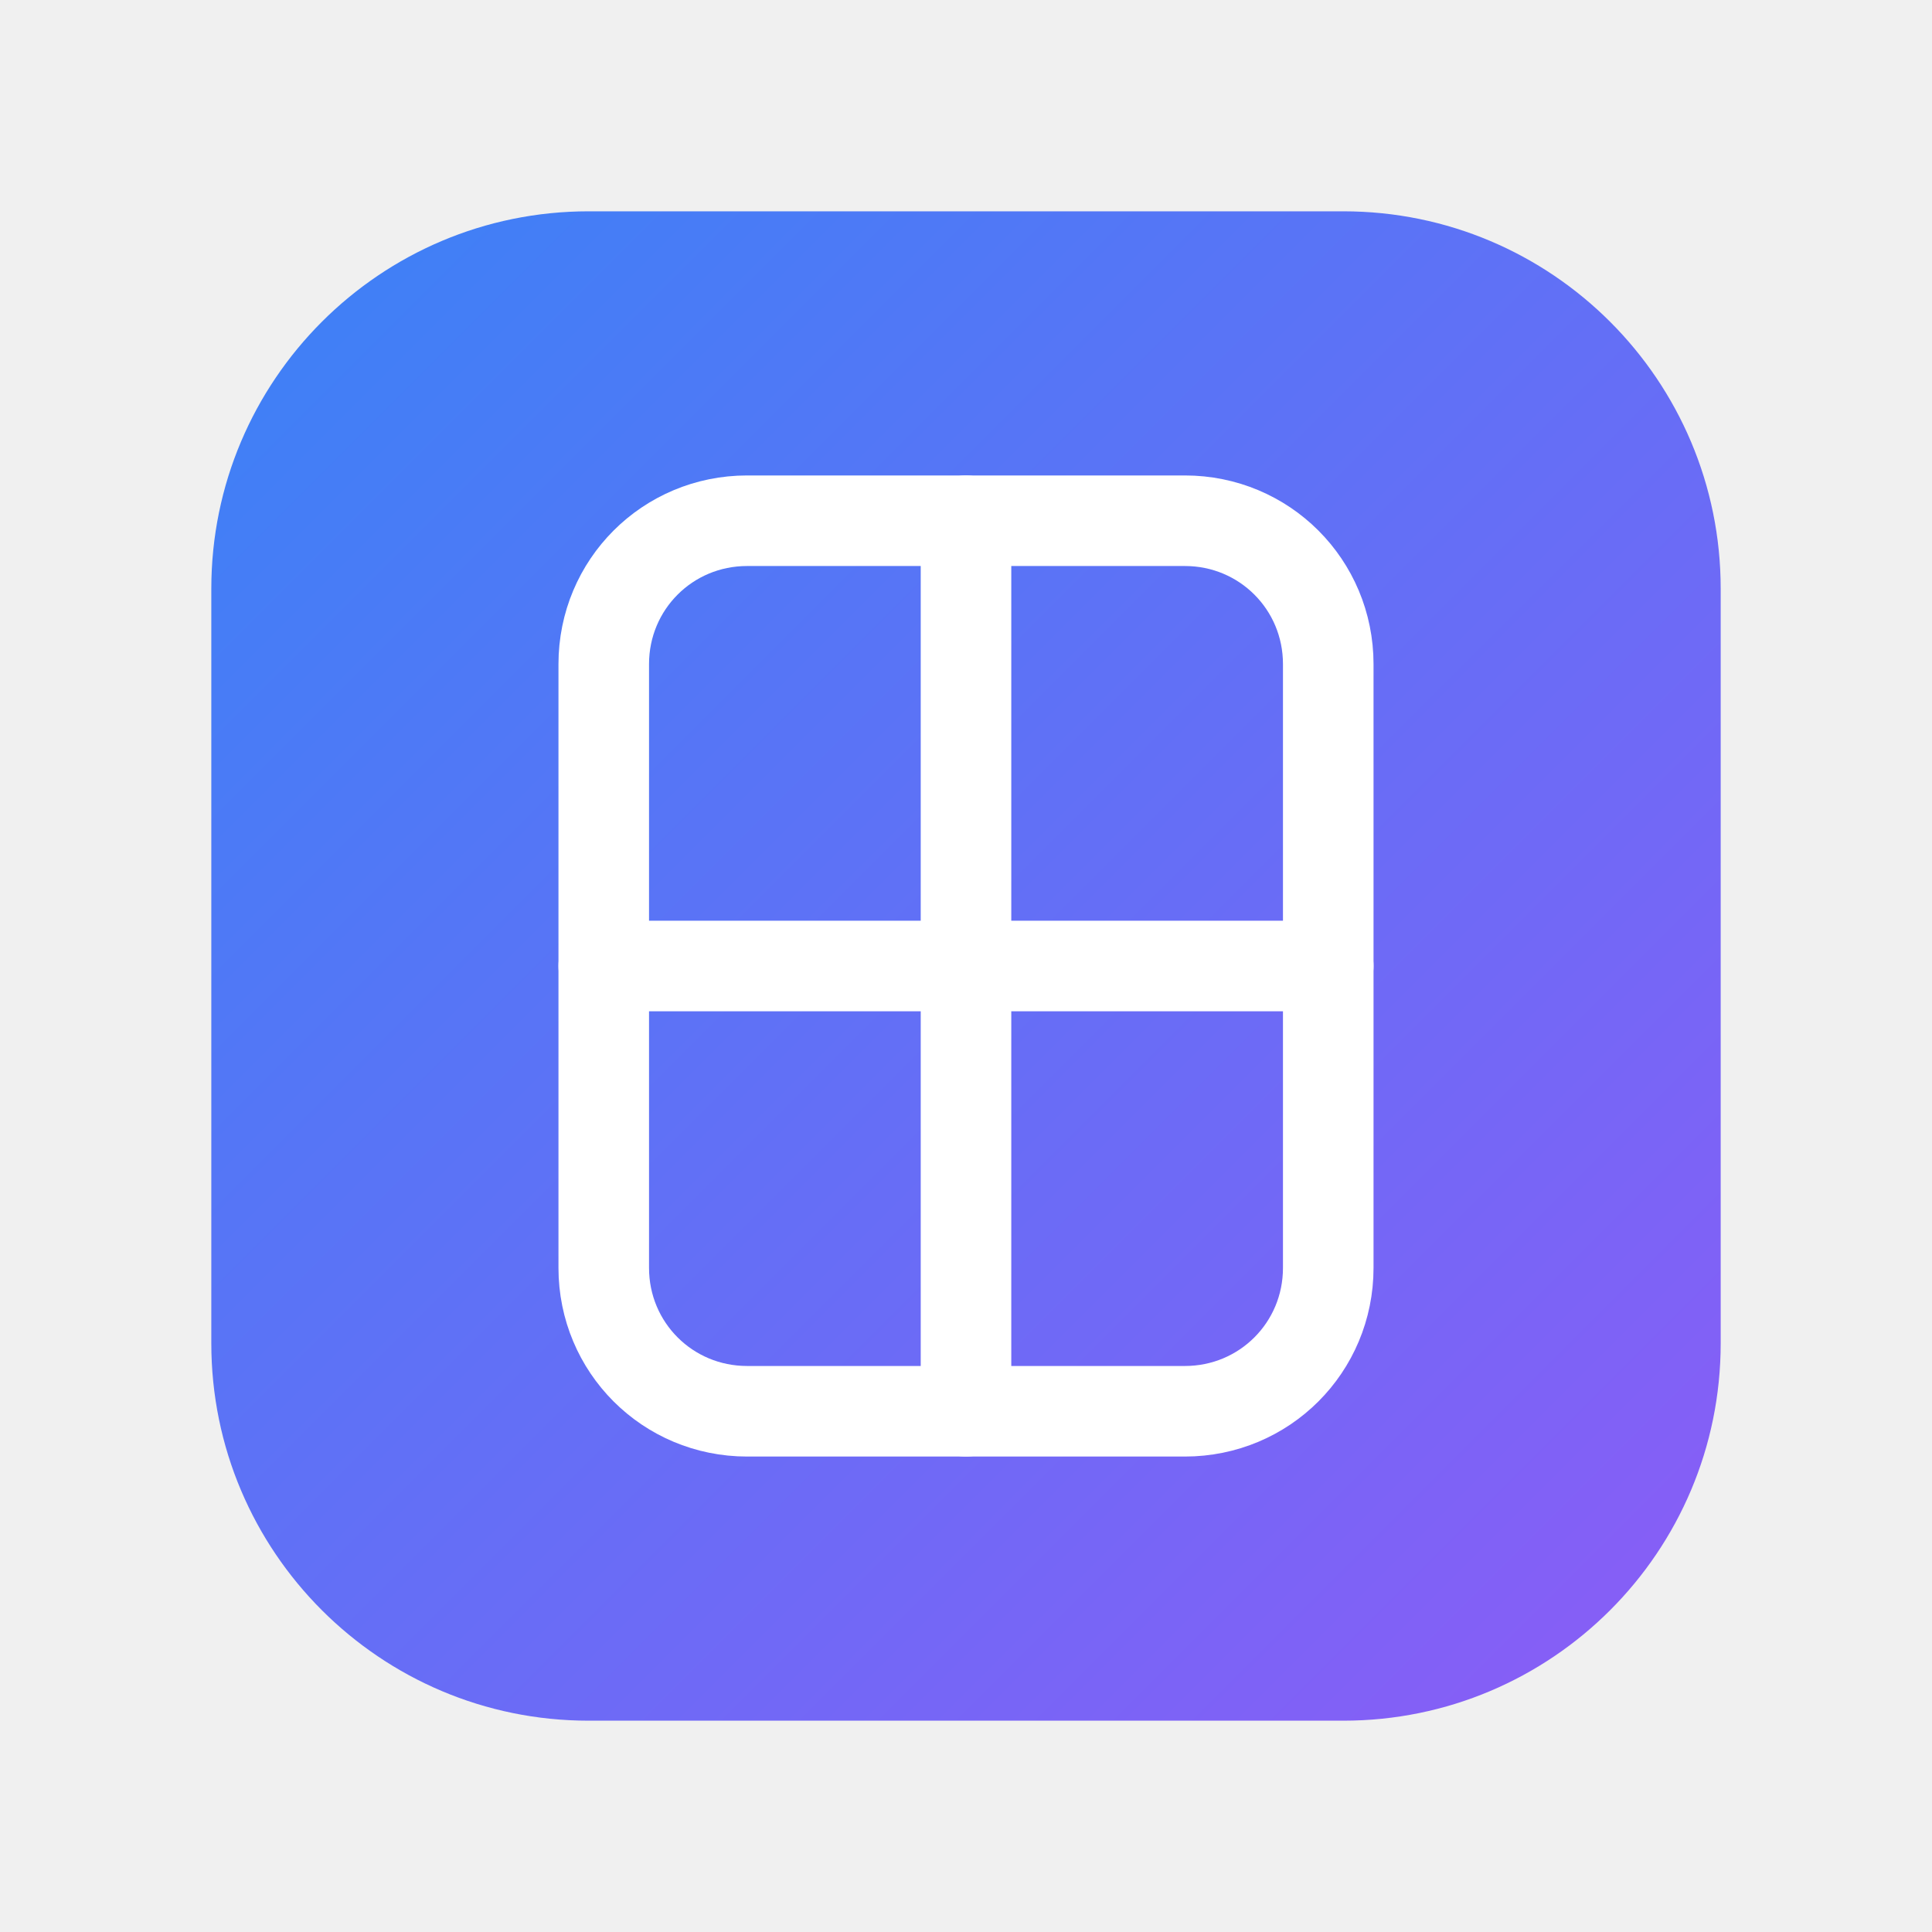
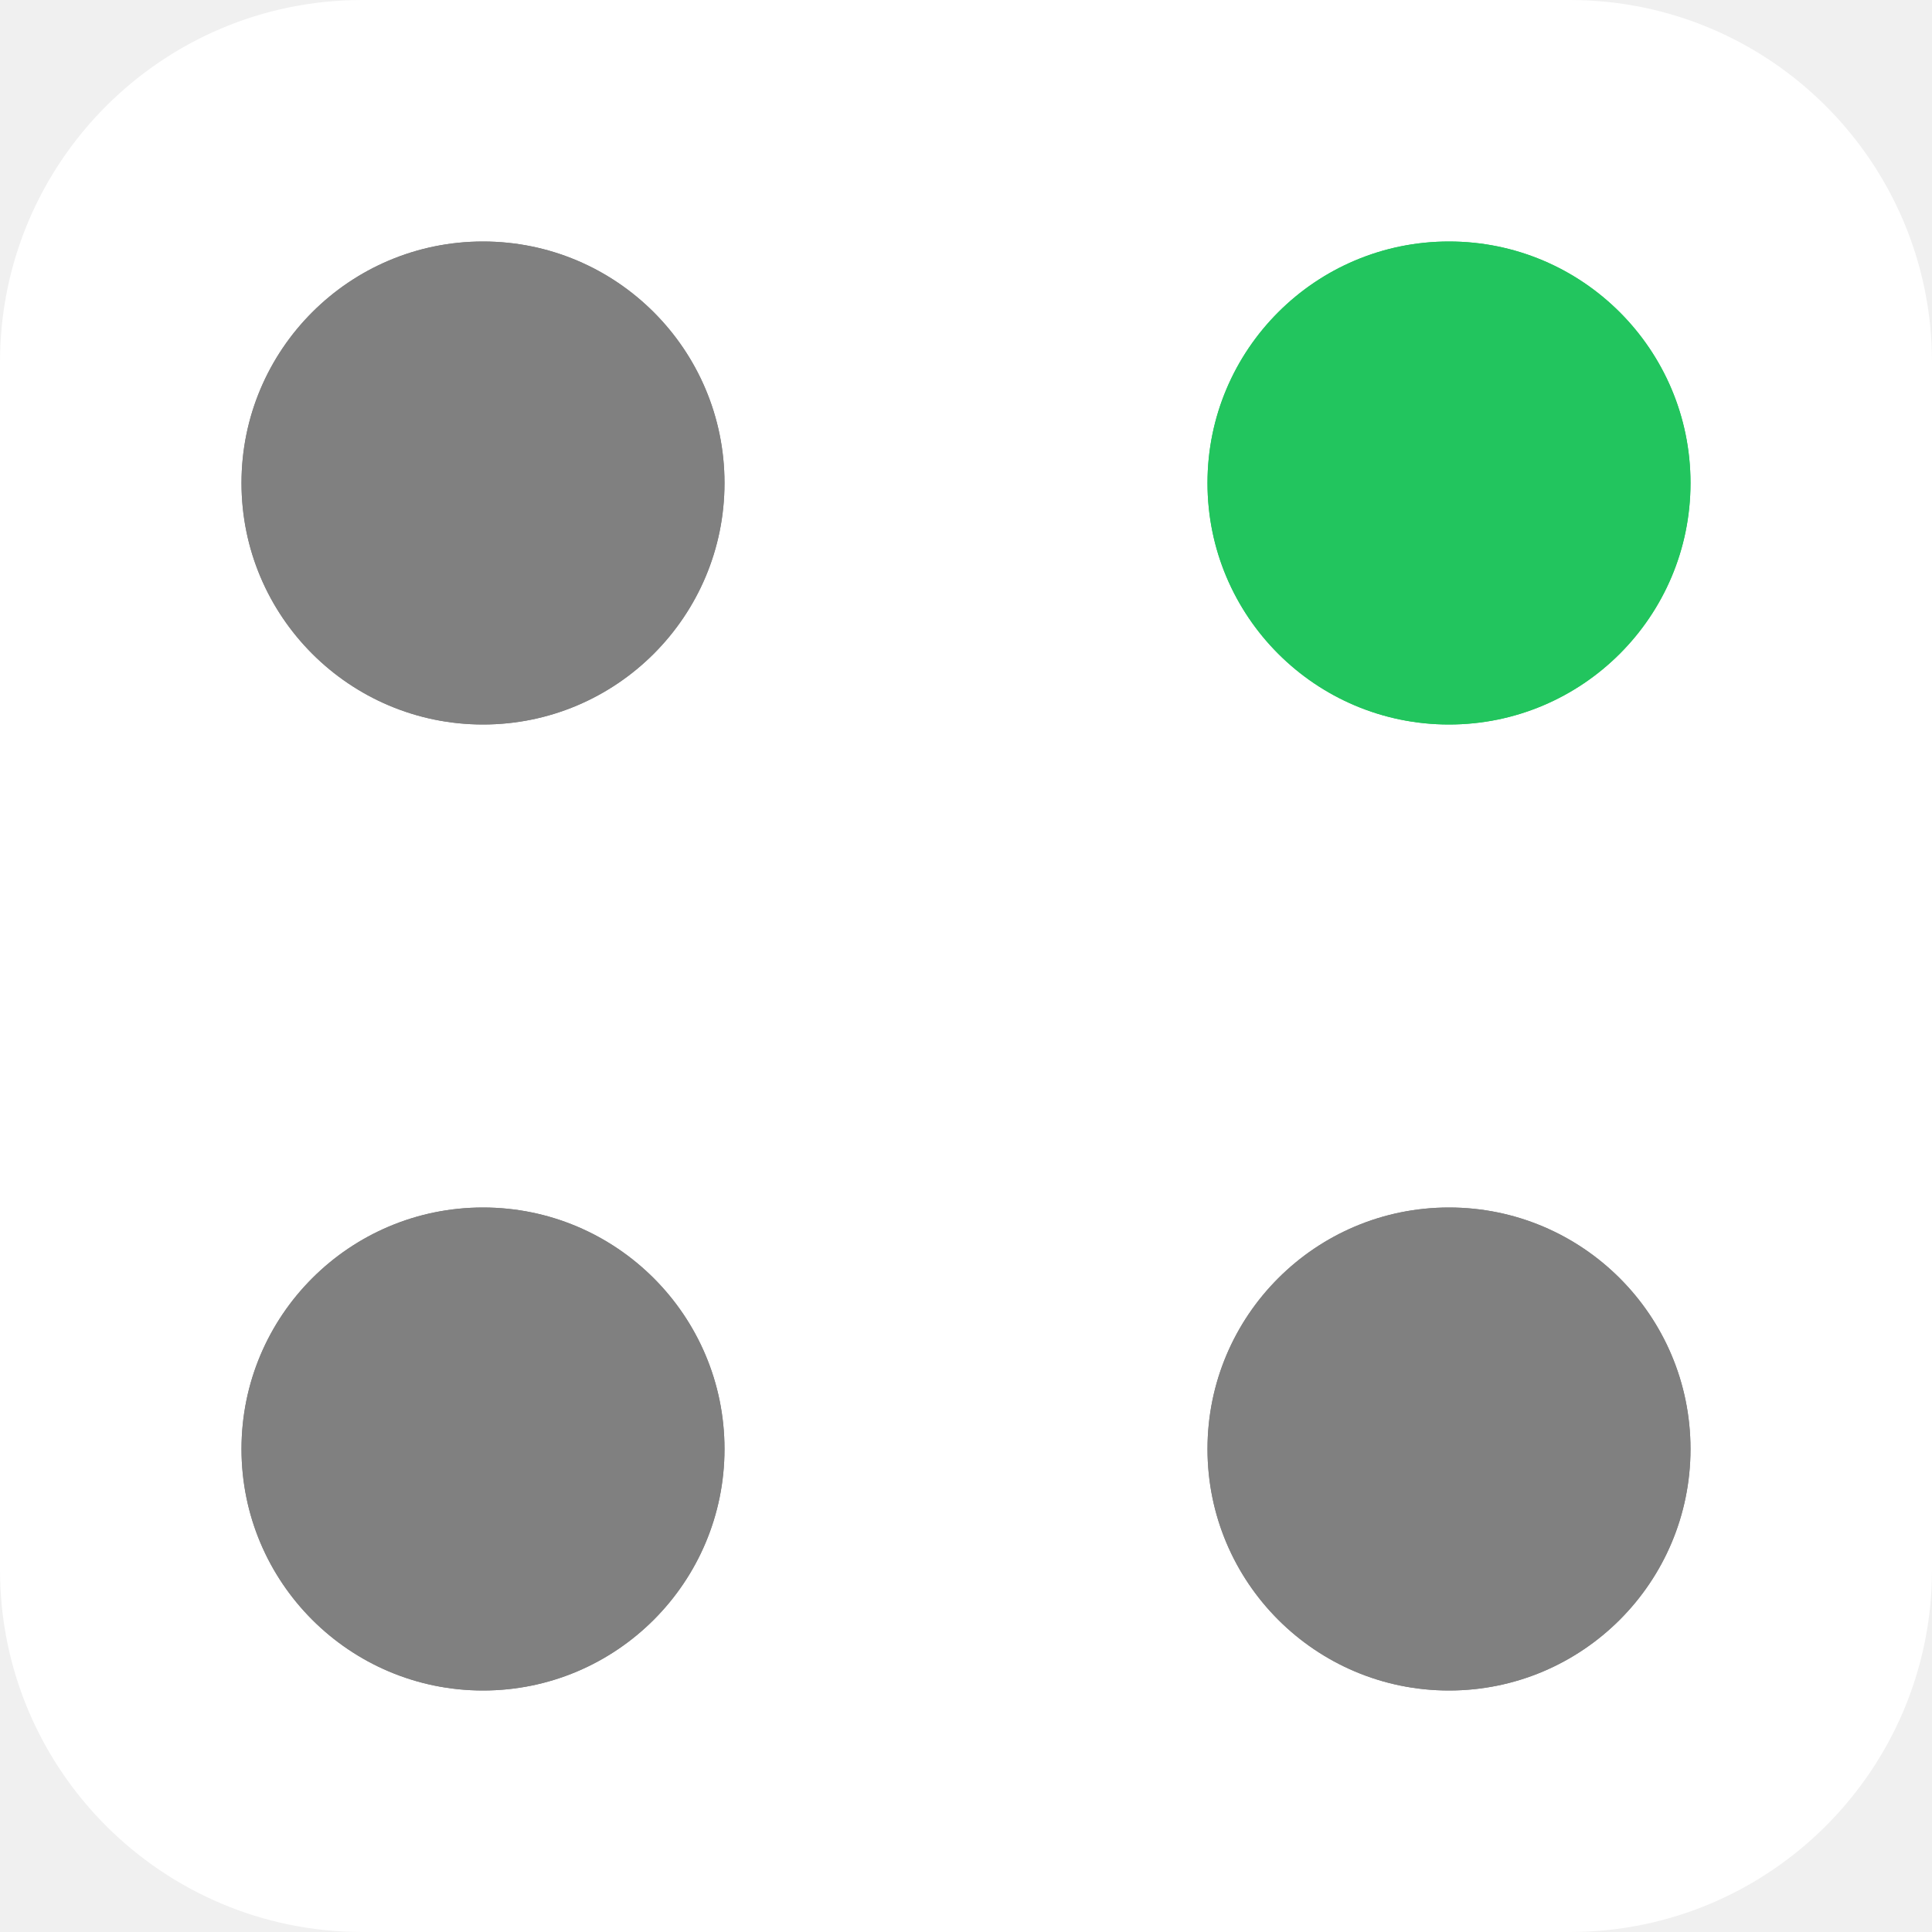
- <svg xmlns="http://www.w3.org/2000/svg" width="512" height="512" viewBox="0 0 512 512" fill="none">
-   <defs>
-     <linearGradient id="grad1" x1="0%" y1="0%" x2="100%" y2="100%">
-       <stop offset="0%" style="stop-color:#3B82F6;stop-opacity:1" />
-       <stop offset="100%" style="stop-color:#8B5CF6;stop-opacity:1" />
-     </linearGradient>
-   </defs>
-   <rect x="56" y="56" width="400" height="400" rx="100" fill="url(#grad1)" />
-   <path d="M160 176C160 154.909 176.909 138 198 138H314C335.091 138 352 154.909 352 176V336C352 357.091 335.091 374 314 374H198C176.909 374 160 357.091 160 336V176Z" stroke="white" stroke-width="24" stroke-linejoin="round" />
-   <path d="M160 256H352" stroke="white" stroke-width="24" stroke-linecap="round" />
-   <path d="M256 138V374" stroke="white" stroke-width="24" stroke-linecap="round" />
+ <svg xmlns="http://www.w3.org/2000/svg" width="32" height="32" viewBox="0 0 32 32" fill="none">
+   <rect width="32" height="32" rx="6" fill="#ffffff" />
+   <circle cx="8" cy="8" r="4" fill="#808080" />
+   <circle cx="24" cy="8" r="4" fill="#22c55e" />
+   <circle cx="8" cy="24" r="4" fill="#808080" />
+   <circle cx="24" cy="24" r="4" fill="#808080" />
+   <circle cx="8" cy="8" r="4" fill="#808080" />
+   <circle cx="24" cy="8" r="4" fill="#22c55e" />
+   <circle cx="8" cy="24" r="4" fill="#808080" />
+   <circle cx="24" cy="24" r="4" fill="#808080" />
</svg>
